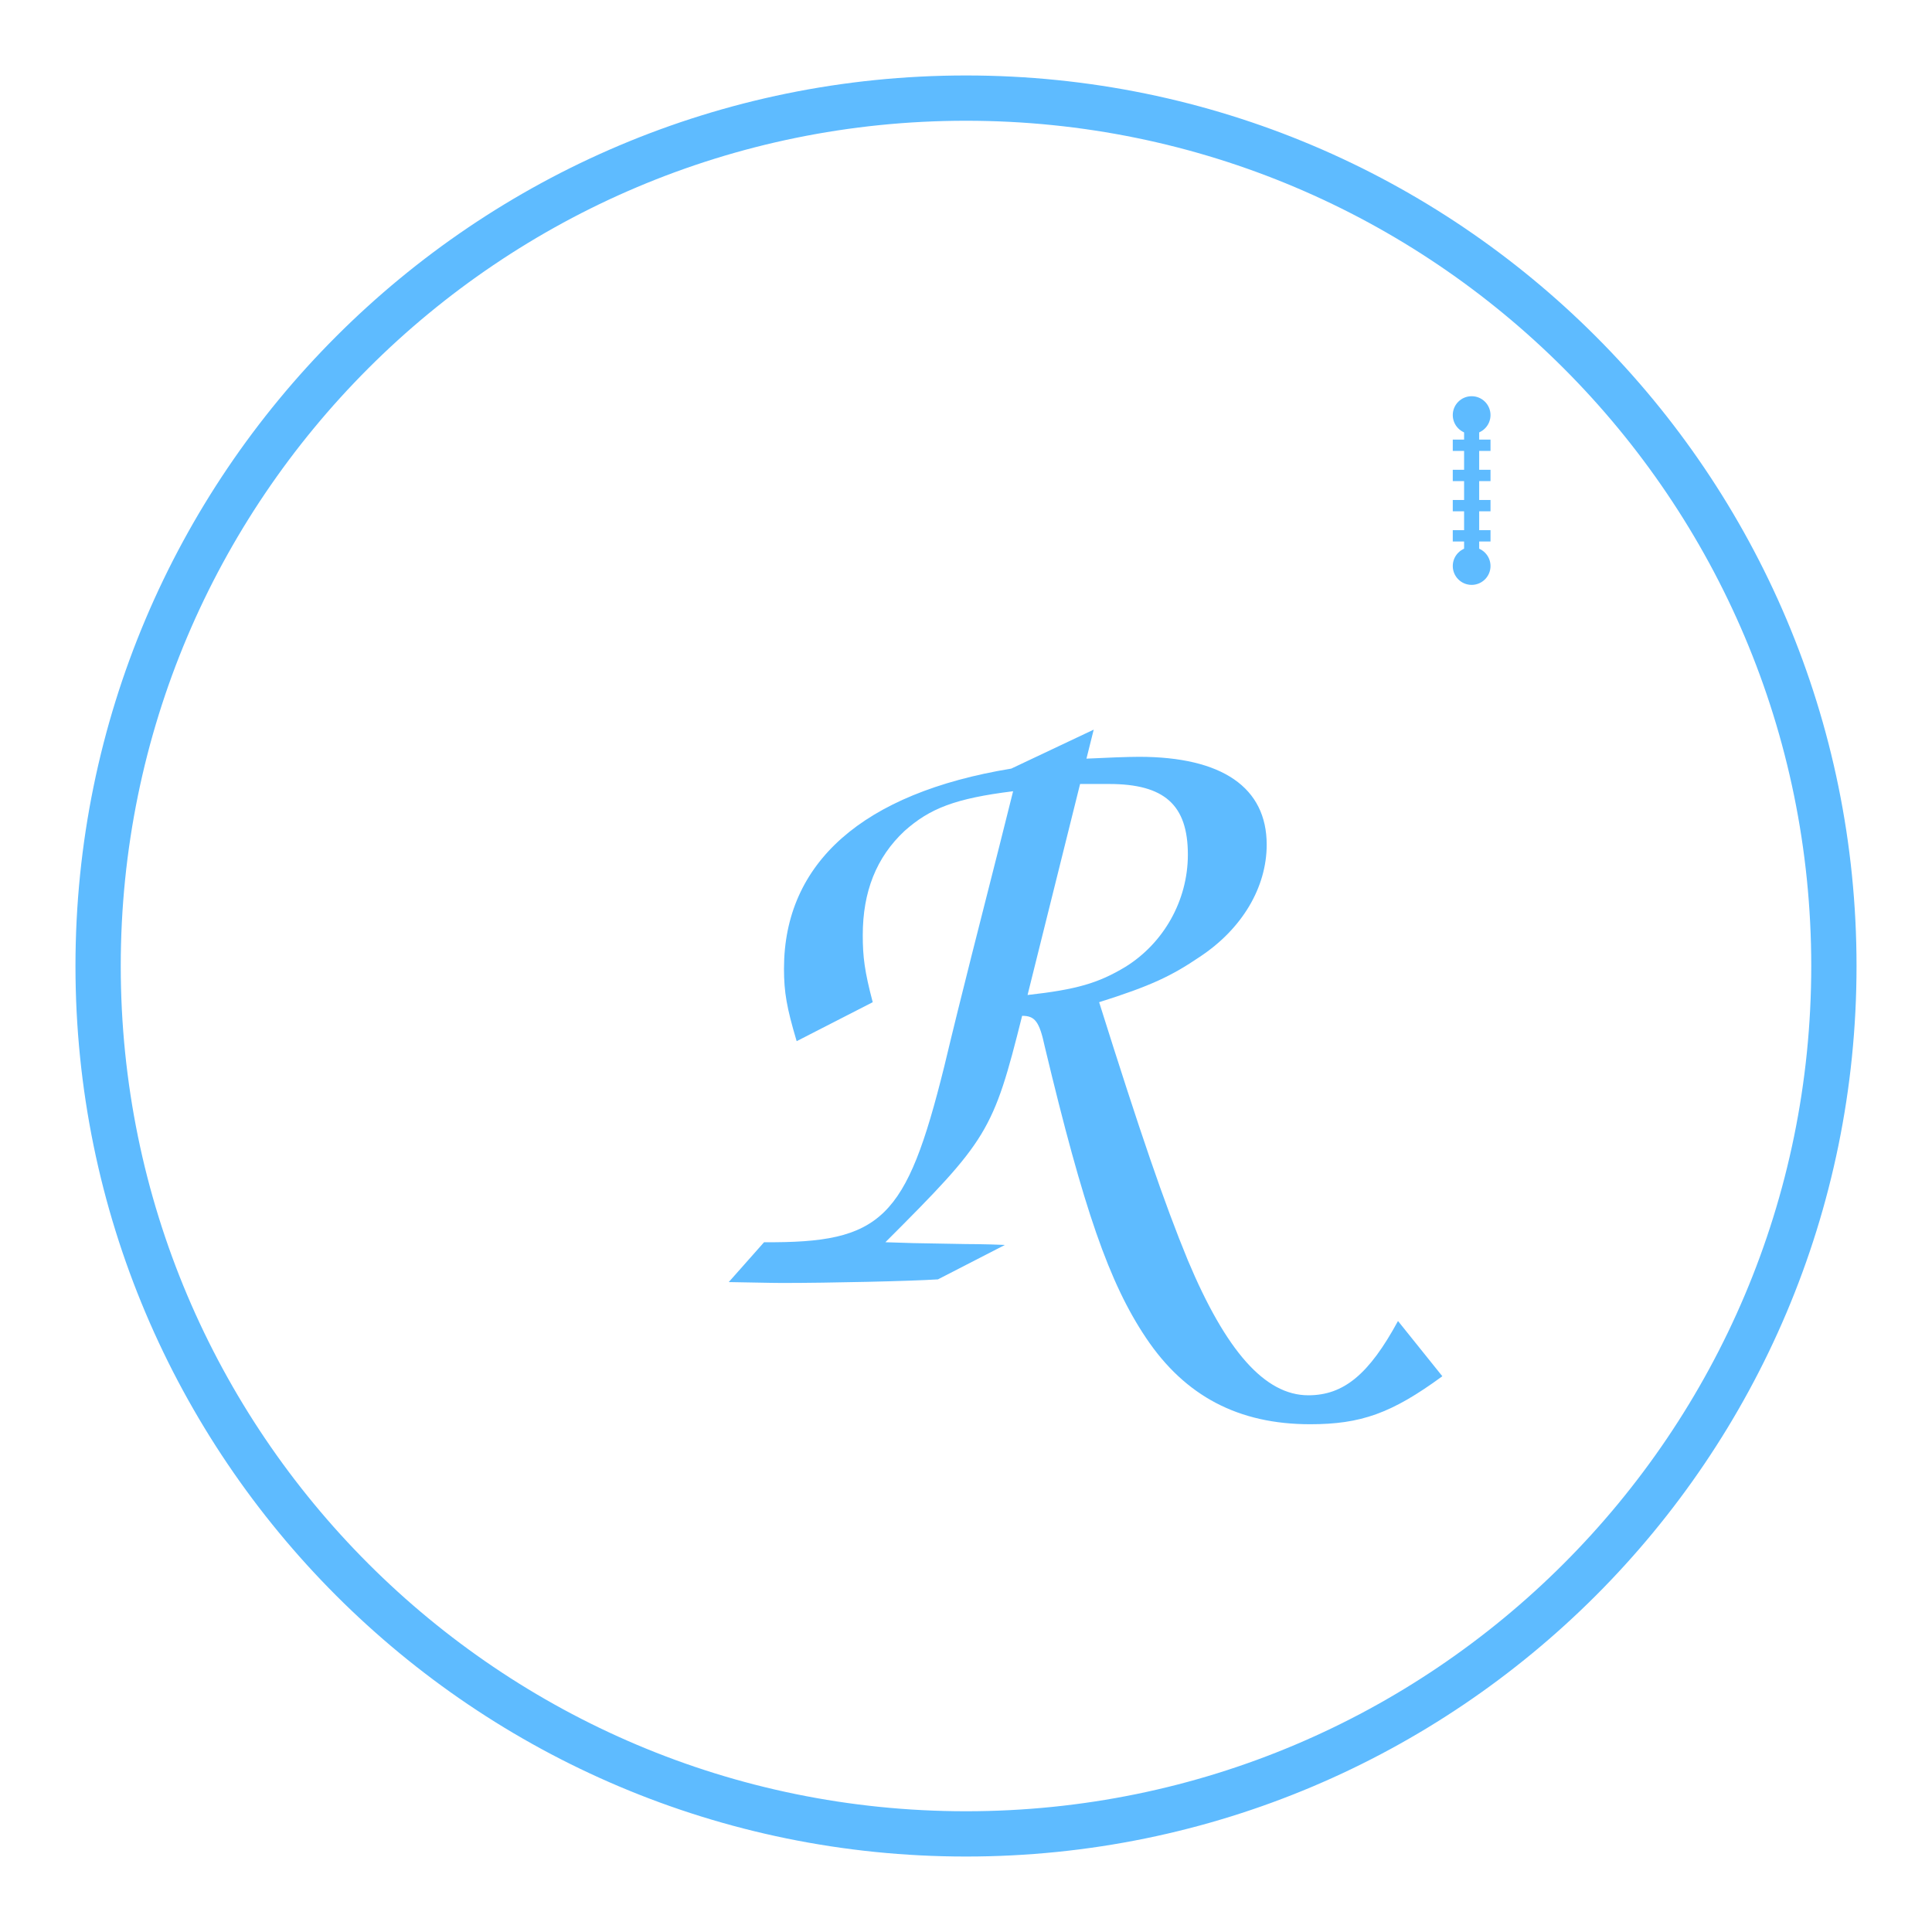
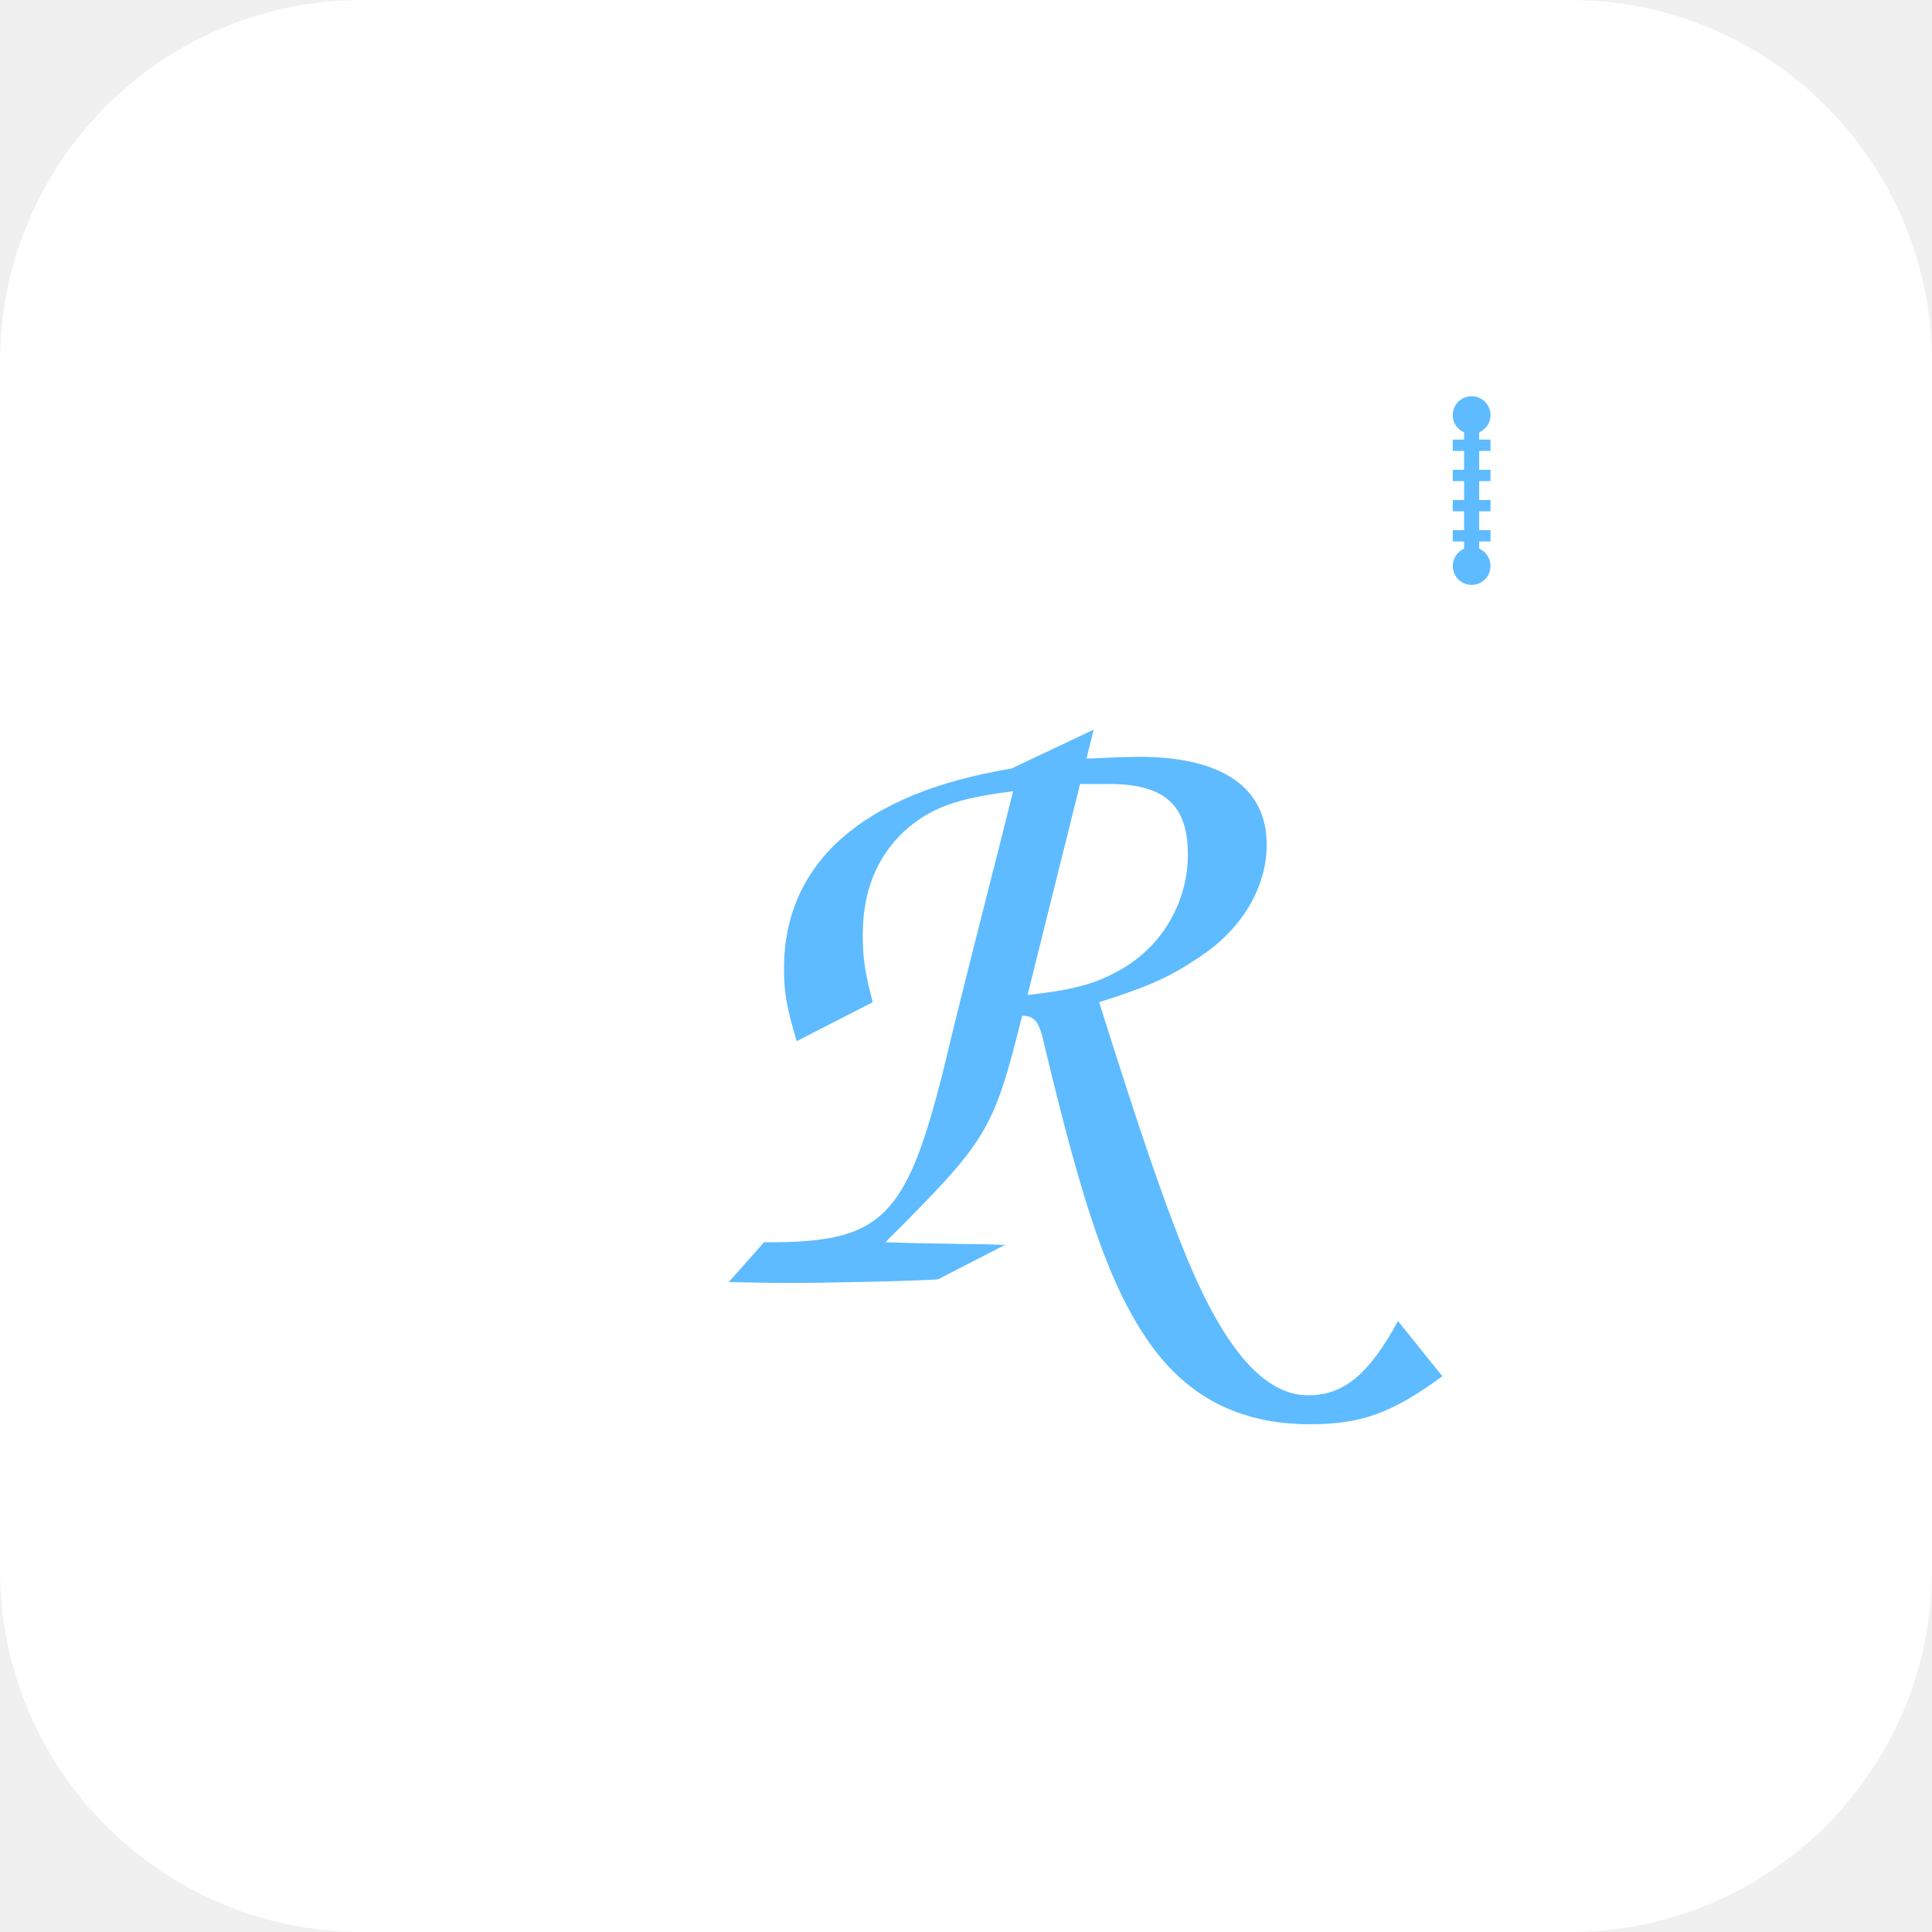
<svg xmlns="http://www.w3.org/2000/svg" viewBox="0 0 512 512">
-   <rect width="512" height="512" fill="white" />
-   <circle cx="256" cy="256" r="230" fill="none" stroke="#5ebbff" stroke-width="12" />
+   <rect width="512" height="512" fill="white" rx="96" />
  <text x="256" y="340" font-family="'Brush Script MT', 'Lucida Handwriting', 'Segoe Script', cursive" font-size="240" fill="#5ebbff" text-anchor="middle" font-style="italic" font-weight="400">R</text>
  <g transform="translate(390, 130)">
    <path d="M 0 -20 L 0 20" stroke="#5ebbff" stroke-width="4" fill="none" stroke-linecap="round" />
    <circle cx="0" cy="-20" r="5" fill="#5ebbff" />
    <circle cx="0" cy="20" r="5" fill="#5ebbff" />
    <line x1="-5" y1="-12" x2="5" y2="-12" stroke="#5ebbff" stroke-width="3" />
    <line x1="-5" y1="-4" x2="5" y2="-4" stroke="#5ebbff" stroke-width="3" />
    <line x1="-5" y1="4" x2="5" y2="4" stroke="#5ebbff" stroke-width="3" />
    <line x1="-5" y1="12" x2="5" y2="12" stroke="#5ebbff" stroke-width="3" />
  </g>
</svg>
